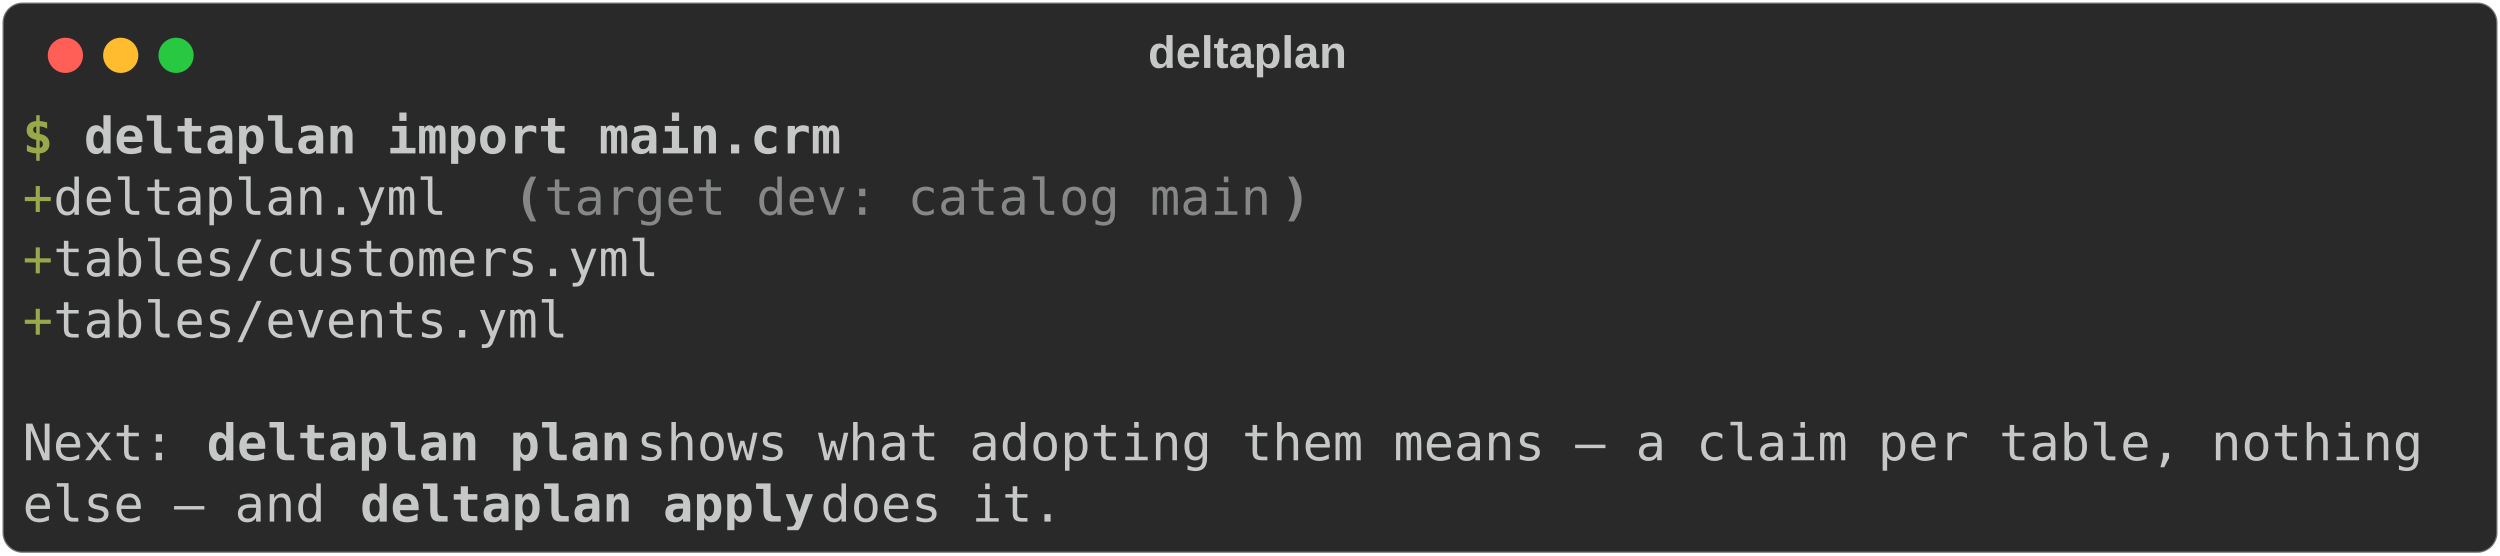
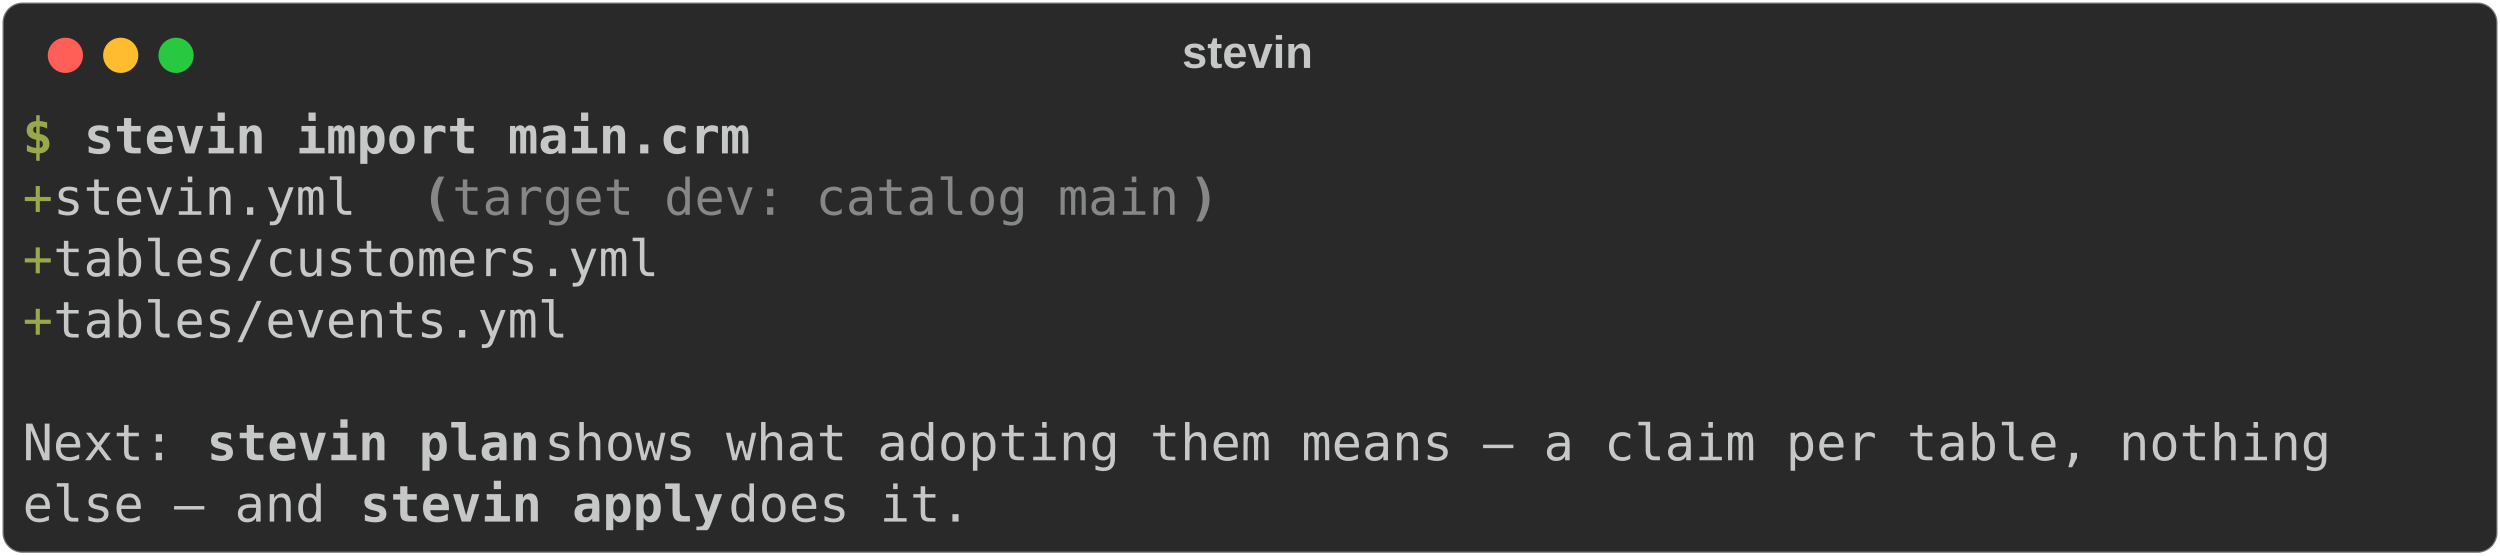
<svg xmlns="http://www.w3.org/2000/svg" class="rich-terminal" viewBox="0 0 994 220.8">
  <style>

    @font-face {
        font-family: "Fira Code";
        src: local("FiraCode-Regular"),
                url("https://cdnjs.cloudflare.com/ajax/libs/firacode/6.2.0/woff2/FiraCode-Regular.woff2") format("woff2"),
                url("https://cdnjs.cloudflare.com/ajax/libs/firacode/6.2.0/woff/FiraCode-Regular.woff") format("woff");
        font-style: normal;
        font-weight: 400;
    }
    @font-face {
        font-family: "Fira Code";
        src: local("FiraCode-Bold"),
                url("https://cdnjs.cloudflare.com/ajax/libs/firacode/6.2.0/woff2/FiraCode-Bold.woff2") format("woff2"),
                url("https://cdnjs.cloudflare.com/ajax/libs/firacode/6.2.0/woff/FiraCode-Bold.woff") format("woff");
        font-style: bold;
        font-weight: 700;
    }

    .dp-start-import-matrix {
        font-family: Fira Code, monospace;
        font-size: 20px;
        line-height: 24.4px;
        font-variant-east-asian: full-width;
    }

    .dp-start-import-title {
        font-size: 18px;
        font-weight: bold;
        font-family: arial;
    }

    .dp-start-import-r1 { fill: #98a84b;font-weight: bold }
.dp-start-import-r2 { fill: #c5c8c6;font-weight: bold }
.dp-start-import-r3 { fill: #c5c8c6 }
.dp-start-import-r4 { fill: #98a84b }
.dp-start-import-r5 { fill: #868887;font-weight: bold }
.dp-start-import-r6 { fill: #868887 }
    </style>
  <defs>
    <clipPath id="dp-start-import-clip-terminal">
      <rect x="0" y="0" width="975.0" height="169.8" />
    </clipPath>
    <clipPath id="dp-start-import-line-0">
      <rect x="0" y="1.5" width="976" height="24.65" />
    </clipPath>
    <clipPath id="dp-start-import-line-1">
      <rect x="0" y="25.9" width="976" height="24.65" />
    </clipPath>
    <clipPath id="dp-start-import-line-2">
      <rect x="0" y="50.3" width="976" height="24.65" />
    </clipPath>
    <clipPath id="dp-start-import-line-3">
      <rect x="0" y="74.7" width="976" height="24.65" />
    </clipPath>
    <clipPath id="dp-start-import-line-4">
      <rect x="0" y="99.1" width="976" height="24.65" />
    </clipPath>
    <clipPath id="dp-start-import-line-5">
      <rect x="0" y="123.5" width="976" height="24.65" />
    </clipPath>
  </defs>
  <rect fill="#292929" stroke="rgba(255,255,255,0.35)" stroke-width="1" x="1" y="1" width="992" height="218.8" rx="8" />
-   <text class="dp-start-import-title" fill="#c5c8c6" text-anchor="middle" x="496" y="27">deltaplan</text>
+   <text class="dp-start-import-title" fill="#c5c8c6" text-anchor="middle" x="496" y="27">stevin</text>
  <g transform="translate(26,22)">
    <circle cx="0" cy="0" r="7" fill="#ff5f57" />
    <circle cx="22" cy="0" r="7" fill="#febc2e" />
    <circle cx="44" cy="0" r="7" fill="#28c840" />
  </g>
  <g transform="translate(9, 41)" clip-path="url(#dp-start-import-clip-terminal)">
    <g class="dp-start-import-matrix">
      <text class="dp-start-import-r1" x="0" y="20" textLength="24.4" clip-path="url(#dp-start-import-line-0)">$ </text>
-       <text class="dp-start-import-r2" x="24.4" y="20" textLength="305" clip-path="url(#dp-start-import-line-0)">deltaplan import main.crm</text>
+       <text class="dp-start-import-r2" x="24.4" y="20" textLength="268.4" clip-path="url(#dp-start-import-line-0)">stevin import main.crm</text>
      <text class="dp-start-import-r3" x="976" y="20" textLength="12.2" clip-path="url(#dp-start-import-line-0)">
</text>
      <text class="dp-start-import-r4" x="0" y="44.4" textLength="12.2" clip-path="url(#dp-start-import-line-1)">+</text>
-       <text class="dp-start-import-r3" x="12.2" y="44.4" textLength="183" clip-path="url(#dp-start-import-line-1)"> deltaplan.yml </text>
-       <text class="dp-start-import-r5" x="195.2" y="44.4" textLength="12.2" clip-path="url(#dp-start-import-line-1)">(</text>
-       <text class="dp-start-import-r6" x="207.4" y="44.4" textLength="292.8" clip-path="url(#dp-start-import-line-1)">target dev: catalog main</text>
-       <text class="dp-start-import-r5" x="500.2" y="44.4" textLength="12.2" clip-path="url(#dp-start-import-line-1)">)</text>
+       <text class="dp-start-import-r3" x="12.2" y="44.4" textLength="146.4" clip-path="url(#dp-start-import-line-1)"> stevin.yml </text>
+       <text class="dp-start-import-r5" x="158.6" y="44.4" textLength="12.2" clip-path="url(#dp-start-import-line-1)">(</text>
+       <text class="dp-start-import-r6" x="170.8" y="44.4" textLength="292.8" clip-path="url(#dp-start-import-line-1)">target dev: catalog main</text>
+       <text class="dp-start-import-r5" x="463.6" y="44.4" textLength="12.2" clip-path="url(#dp-start-import-line-1)">)</text>
      <text class="dp-start-import-r3" x="976" y="44.4" textLength="12.2" clip-path="url(#dp-start-import-line-1)">
</text>
      <text class="dp-start-import-r4" x="0" y="68.8" textLength="12.2" clip-path="url(#dp-start-import-line-2)">+</text>
      <text class="dp-start-import-r3" x="12.2" y="68.8" textLength="256.2" clip-path="url(#dp-start-import-line-2)"> tables/customers.yml</text>
      <text class="dp-start-import-r3" x="976" y="68.8" textLength="12.2" clip-path="url(#dp-start-import-line-2)">
</text>
      <text class="dp-start-import-r4" x="0" y="93.2" textLength="12.2" clip-path="url(#dp-start-import-line-3)">+</text>
      <text class="dp-start-import-r3" x="12.2" y="93.2" textLength="219.6" clip-path="url(#dp-start-import-line-3)"> tables/events.yml</text>
      <text class="dp-start-import-r3" x="976" y="93.2" textLength="12.2" clip-path="url(#dp-start-import-line-3)">
</text>
      <text class="dp-start-import-r3" x="976" y="117.6" textLength="12.2" clip-path="url(#dp-start-import-line-4)">
</text>
      <text class="dp-start-import-r3" x="0" y="142" textLength="73.2" clip-path="url(#dp-start-import-line-5)">Next: </text>
-       <text class="dp-start-import-r2" x="73.2" y="142" textLength="170.8" clip-path="url(#dp-start-import-line-5)">deltaplan plan</text>
-       <text class="dp-start-import-r3" x="244" y="142" textLength="732" clip-path="url(#dp-start-import-line-5)"> shows what adopting them means — a claim per table, nothing</text>
+       <text class="dp-start-import-r2" x="73.2" y="142" textLength="134.2" clip-path="url(#dp-start-import-line-5)">stevin plan</text>
+       <text class="dp-start-import-r3" x="207.4" y="142" textLength="744.2" clip-path="url(#dp-start-import-line-5)"> shows what adopting them means — a claim per table, nothing </text>
      <text class="dp-start-import-r3" x="976" y="142" textLength="12.2" clip-path="url(#dp-start-import-line-5)">
</text>
      <text class="dp-start-import-r3" x="0" y="166.4" textLength="134.2" clip-path="url(#dp-start-import-line-6)">else — and </text>
-       <text class="dp-start-import-r2" x="134.2" y="166.4" textLength="183" clip-path="url(#dp-start-import-line-6)">deltaplan apply</text>
-       <text class="dp-start-import-r3" x="317.2" y="166.4" textLength="109.8" clip-path="url(#dp-start-import-line-6)"> does it.</text>
+       <text class="dp-start-import-r2" x="134.2" y="166.4" textLength="146.4" clip-path="url(#dp-start-import-line-6)">stevin apply</text>
+       <text class="dp-start-import-r3" x="280.6" y="166.4" textLength="109.8" clip-path="url(#dp-start-import-line-6)"> does it.</text>
      <text class="dp-start-import-r3" x="976" y="166.4" textLength="12.2" clip-path="url(#dp-start-import-line-6)">
</text>
    </g>
  </g>
</svg>
